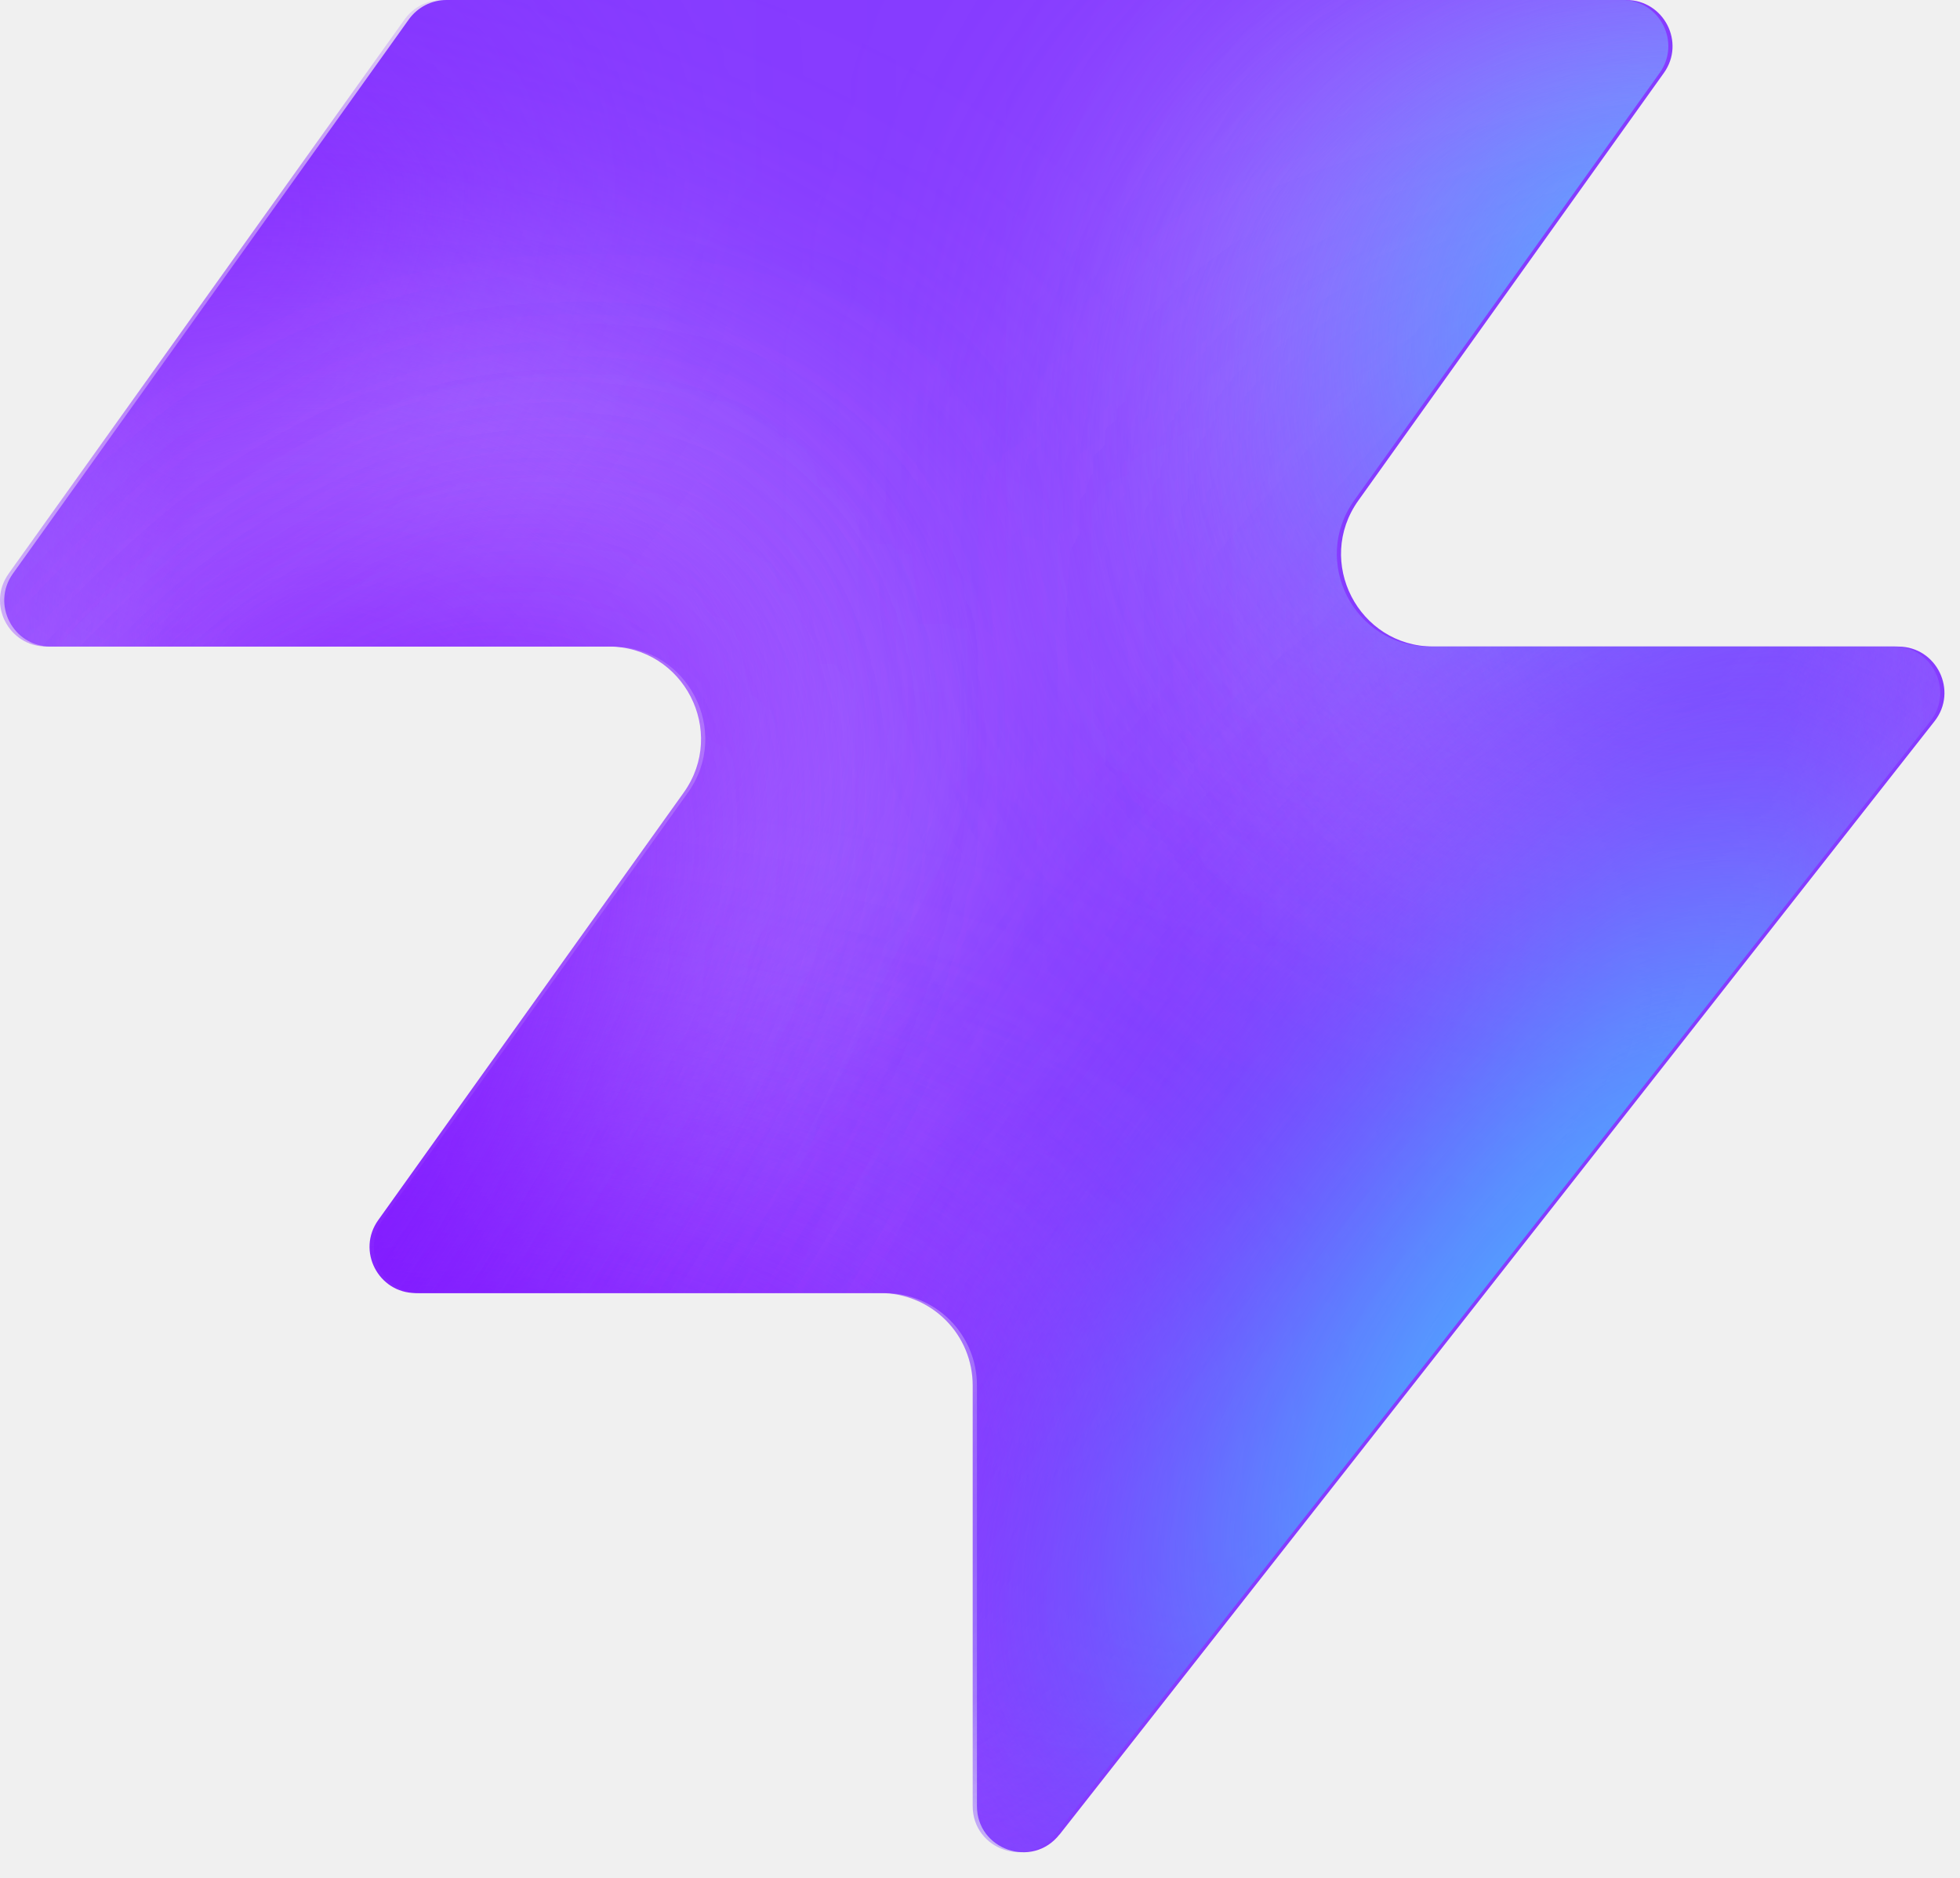
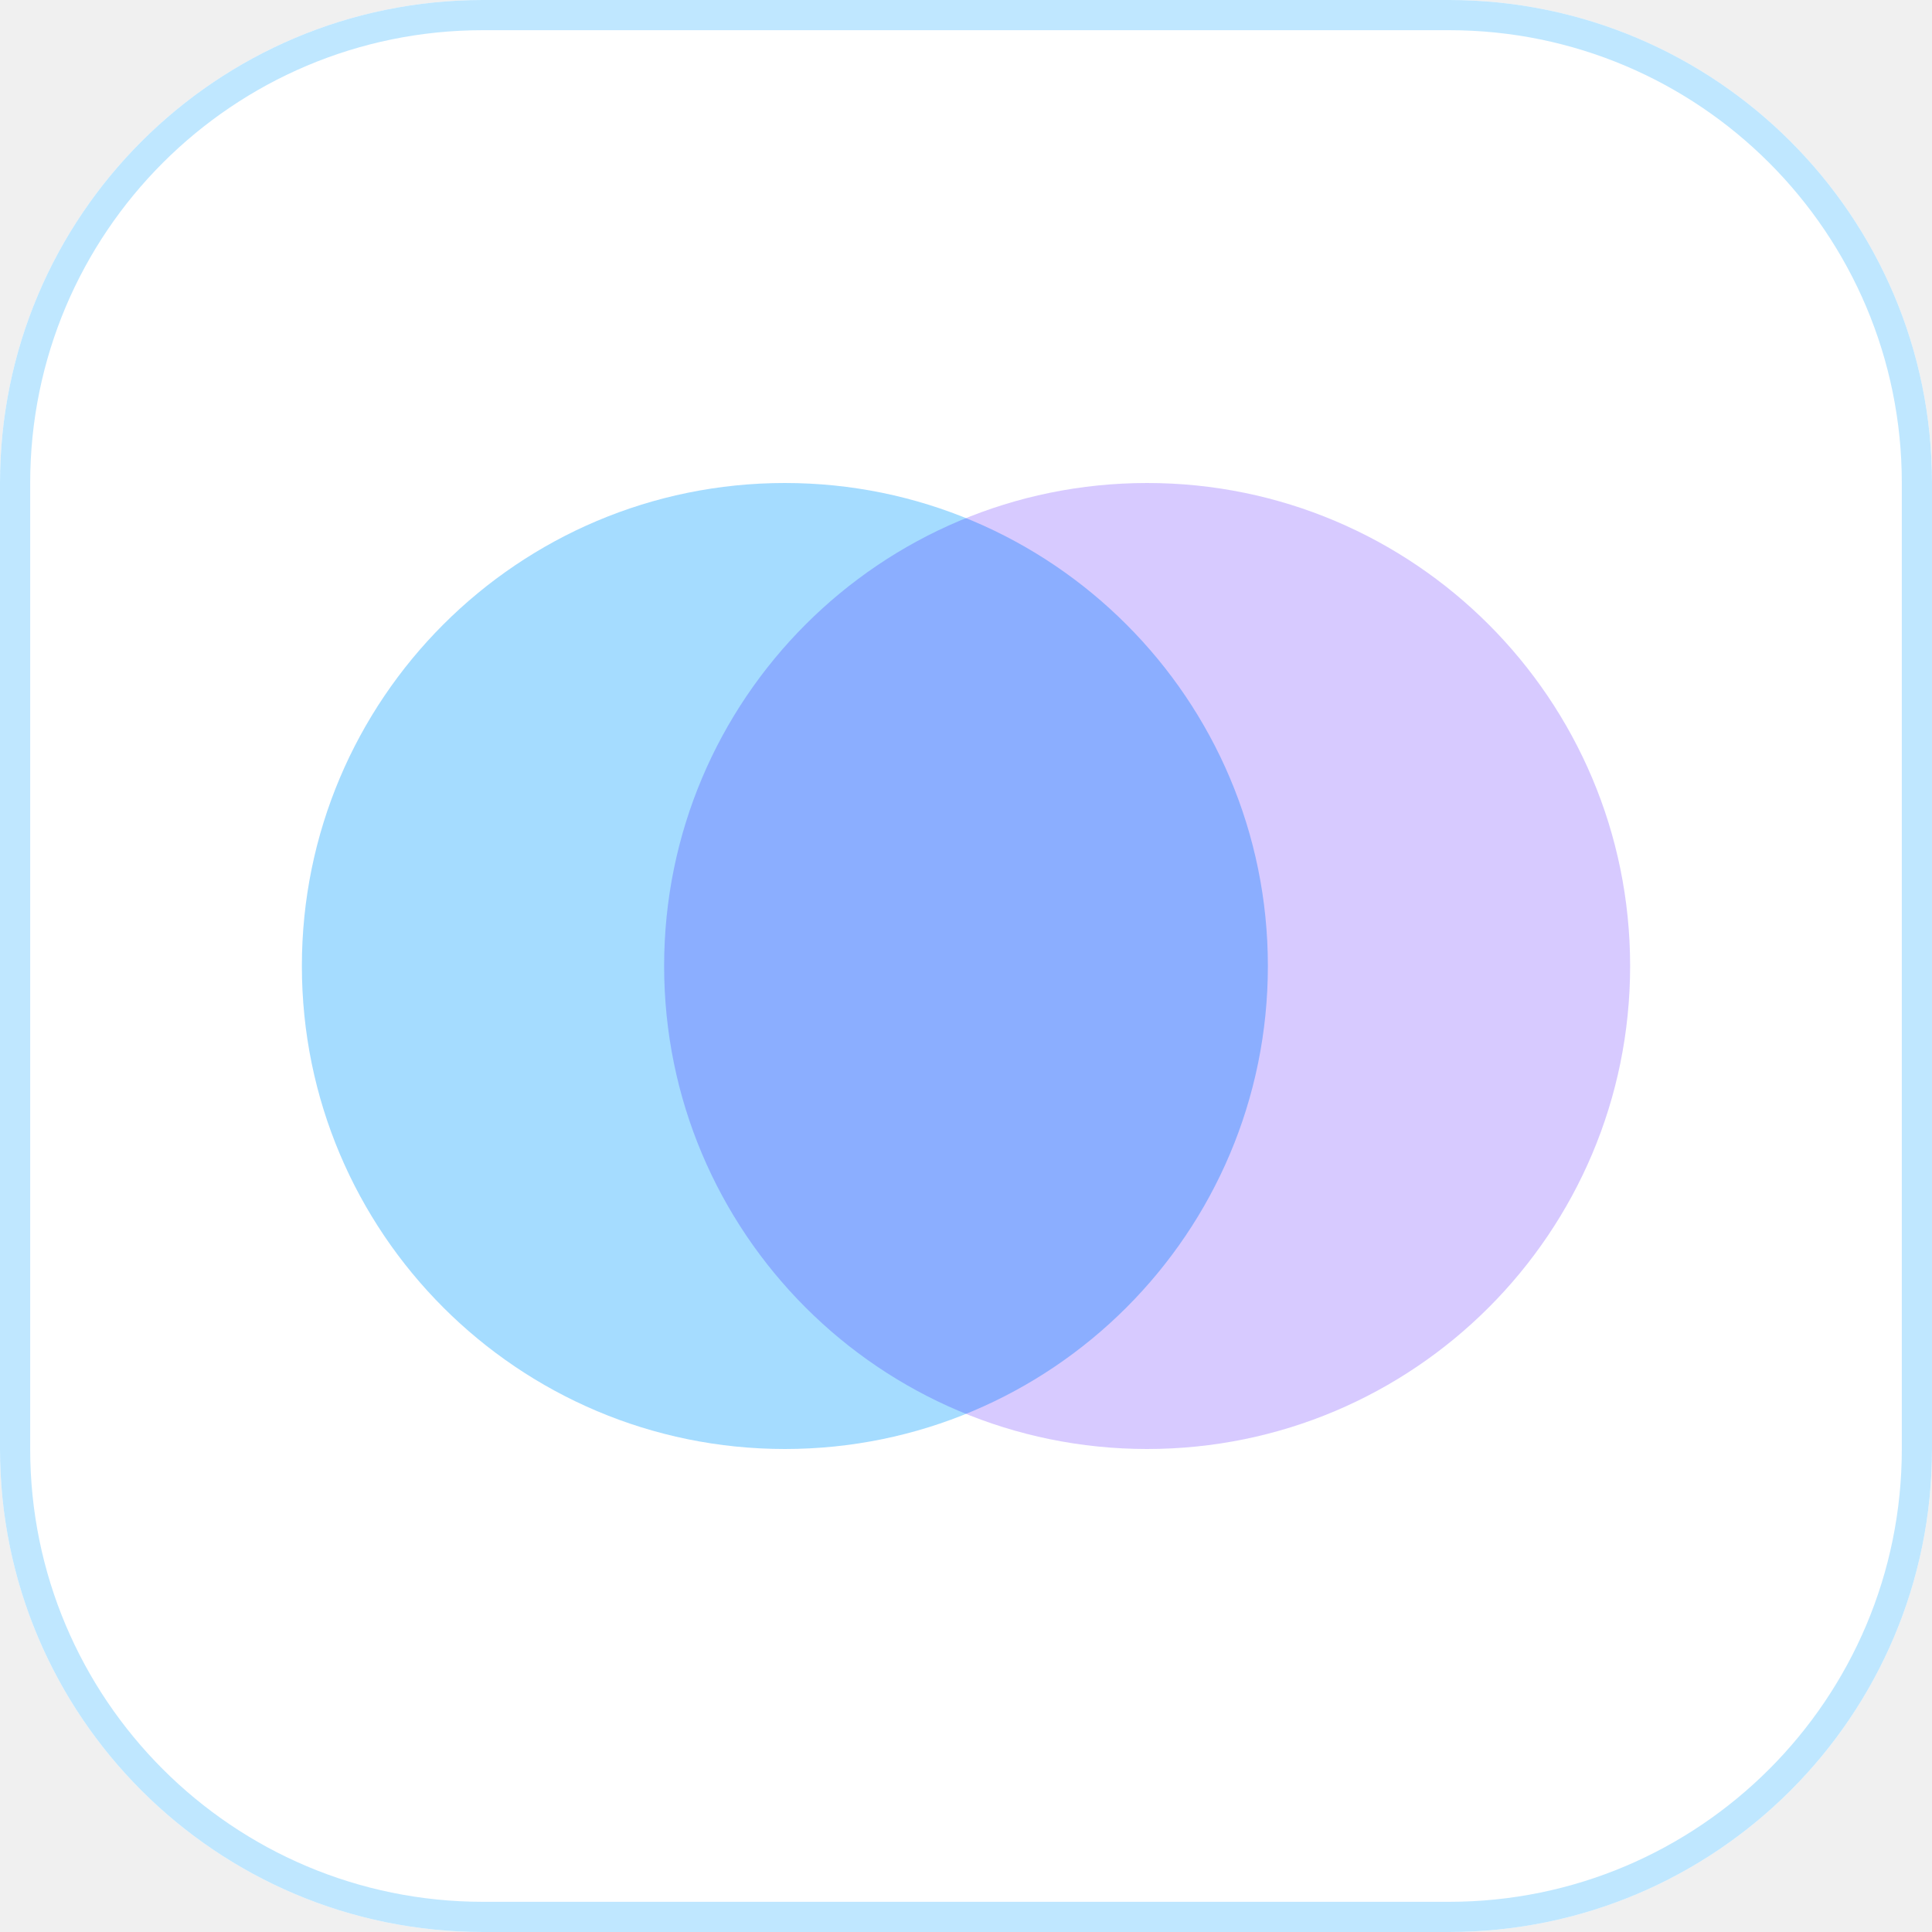
- <svg xmlns="http://www.w3.org/2000/svg" width="48" height="46" fill="none" viewBox="0 0 48 46">
-   <path fill="#863bff" d="M25.946 44.938c-.664.845-2.021.375-2.021-.698V33.937a2.26 2.26 0 0 0-2.262-2.262H10.287c-.92 0-1.456-1.04-.92-1.788l7.48-10.471c1.07-1.497 0-3.578-1.842-3.578H1.237c-.92 0-1.456-1.04-.92-1.788L10.013.474c.214-.297.556-.474.92-.474h28.894c.92 0 1.456 1.04.92 1.788l-7.48 10.471c-1.07 1.498 0 3.579 1.842 3.579h11.377c.943 0 1.473 1.088.89 1.83L25.947 44.94z" style="fill:#863bff;fill:color(display-p3 .525 .23 1);fill-opacity:1" />
-   <mask id="a" width="48" height="46" x="0" y="0" maskUnits="userSpaceOnUse" style="mask-type:alpha">
-     <path fill="#000" d="M25.842 44.938c-.664.844-2.021.375-2.021-.698V33.937a2.26 2.26 0 0 0-2.262-2.262H10.183c-.92 0-1.456-1.04-.92-1.788l7.48-10.471c1.07-1.498 0-3.579-1.842-3.579H1.133c-.92 0-1.456-1.04-.92-1.787L9.91.473c.214-.297.556-.474.92-.474h28.894c.92 0 1.456 1.04.92 1.788l-7.48 10.471c-1.07 1.498 0 3.578 1.842 3.578h11.377c.943 0 1.473 1.088.89 1.832L25.843 44.94z" style="fill:#000;fill-opacity:1" />
+ <svg xmlns="http://www.w3.org/2000/svg" width="64" height="64" viewBox="0 0 64 64" fill="none">
+   <mask id="path-1-inside-1_13_76" fill="white">
+     <path d="M0 16C0 7.163 7.163 0 16 0H48C56.837 0 64 7.163 64 16V48C64 56.837 56.837 64 48 64H16C7.163 64 0 56.837 0 48V16Z" />
  </mask>
-   <g mask="url(#a)">
-     <g filter="url(#b)">
-       <ellipse cx="5.508" cy="14.704" fill="#ede6ff" rx="5.508" ry="14.704" style="fill:#ede6ff;fill:color(display-p3 .927 .903 1);fill-opacity:1" transform="matrix(.00324 1 1 -.00324 -4.47 31.516)" />
-     </g>
-     <g filter="url(#c)">
-       <ellipse cx="10.399" cy="29.851" fill="#ede6ff" rx="10.399" ry="29.851" style="fill:#ede6ff;fill:color(display-p3 .927 .903 1);fill-opacity:1" transform="matrix(.00324 1 1 -.00324 -39.328 7.883)" />
-     </g>
-     <g filter="url(#d)">
-       <ellipse cx="5.508" cy="30.487" fill="#7e14ff" rx="5.508" ry="30.487" style="fill:#7e14ff;fill:color(display-p3 .492 .077 1);fill-opacity:1" transform="rotate(89.814 -25.913 -14.639)scale(1 -1)" />
-     </g>
-     <g filter="url(#e)">
-       <ellipse cx="5.508" cy="30.599" fill="#7e14ff" rx="5.508" ry="30.599" style="fill:#7e14ff;fill:color(display-p3 .492 .077 1);fill-opacity:1" transform="rotate(89.814 -32.644 -3.334)scale(1 -1)" />
-     </g>
-     <g filter="url(#f)">
-       <ellipse cx="5.508" cy="30.599" fill="#7e14ff" rx="5.508" ry="30.599" style="fill:#7e14ff;fill:color(display-p3 .492 .077 1);fill-opacity:1" transform="matrix(.00324 1 1 -.00324 -34.34 30.47)" />
-     </g>
-     <g filter="url(#g)">
-       <ellipse cx="14.072" cy="22.078" fill="#ede6ff" rx="14.072" ry="22.078" style="fill:#ede6ff;fill:color(display-p3 .927 .903 1);fill-opacity:1" transform="rotate(93.35 24.506 48.493)scale(-1 1)" />
-     </g>
-     <g filter="url(#h)">
-       <ellipse cx="3.47" cy="21.501" fill="#7e14ff" rx="3.47" ry="21.501" style="fill:#7e14ff;fill:color(display-p3 .492 .077 1);fill-opacity:1" transform="rotate(89.009 28.708 47.59)scale(-1 1)" />
-     </g>
-     <g filter="url(#i)">
-       <ellipse cx="3.47" cy="21.501" fill="#7e14ff" rx="3.47" ry="21.501" style="fill:#7e14ff;fill:color(display-p3 .492 .077 1);fill-opacity:1" transform="rotate(89.009 28.708 47.59)scale(-1 1)" />
-     </g>
-     <g filter="url(#j)">
-       <ellipse cx=".387" cy="8.972" fill="#7e14ff" rx="4.407" ry="29.108" style="fill:#7e14ff;fill:color(display-p3 .492 .077 1);fill-opacity:1" transform="rotate(39.51 .387 8.972)" />
-     </g>
-     <g filter="url(#k)">
-       <ellipse cx="47.523" cy="-6.092" fill="#7e14ff" rx="4.407" ry="29.108" style="fill:#7e14ff;fill:color(display-p3 .492 .077 1);fill-opacity:1" transform="rotate(37.892 47.523 -6.092)" />
-     </g>
-     <g filter="url(#l)">
-       <ellipse cx="41.412" cy="6.333" fill="#47bfff" rx="5.971" ry="9.665" style="fill:#47bfff;fill:color(display-p3 .28 .748 1);fill-opacity:1" transform="rotate(37.892 41.412 6.333)" />
-     </g>
-     <g filter="url(#m)">
-       <ellipse cx="-1.879" cy="38.332" fill="#7e14ff" rx="4.407" ry="29.108" style="fill:#7e14ff;fill:color(display-p3 .492 .077 1);fill-opacity:1" transform="rotate(37.892 -1.88 38.332)" />
-     </g>
-     <g filter="url(#n)">
-       <ellipse cx="-1.879" cy="38.332" fill="#7e14ff" rx="4.407" ry="29.108" style="fill:#7e14ff;fill:color(display-p3 .492 .077 1);fill-opacity:1" transform="rotate(37.892 -1.88 38.332)" />
-     </g>
-     <g filter="url(#o)">
-       <ellipse cx="35.651" cy="29.907" fill="#7e14ff" rx="4.407" ry="29.108" style="fill:#7e14ff;fill:color(display-p3 .492 .077 1);fill-opacity:1" transform="rotate(37.892 35.651 29.907)" />
-     </g>
-     <g filter="url(#p)">
-       <ellipse cx="38.418" cy="32.4" fill="#47bfff" rx="5.971" ry="15.297" style="fill:#47bfff;fill:color(display-p3 .28 .748 1);fill-opacity:1" transform="rotate(37.892 38.418 32.4)" />
-     </g>
+   <path d="M0 16C0 7.163 7.163 0 16 0H48C56.837 0 64 7.163 64 16V48C64 56.837 56.837 64 48 64H16C7.163 64 0 56.837 0 48V16Z" fill="white" />
+   <path d="M16 0V1H48V0V-1H16V0ZM64 16H63V48H64H65V16H64ZM48 64V63H16V64V65H48V64ZM0 48H1V16H0H-1V48H0ZM16 64V63C7.716 63 1 56.284 1 48H0H-1C-1 57.389 6.611 65 16 65V64ZM64 48H63C63 56.284 56.284 63 48 63V64V65C57.389 65 65 57.389 65 48H64ZM48 0V1C56.284 1 63 7.716 63 16H64H65C65 6.611 57.389 -1 48 -1V0ZM16 0V-1C6.611 -1 -1 6.611 -1 16H0H1C1 7.716 7.716 1 16 1V0Z" fill="#BFE7FF" mask="url(#path-1-inside-1_13_76)" />
+   <g opacity="0.8" style="mix-blend-mode:multiply">
+     <rect x="10" y="16" width="32" height="32" rx="16" fill="#8FD3FF" />
  </g>
-   <defs>
-     <filter id="b" width="60.045" height="41.654" x="-19.77" y="16.149" color-interpolation-filters="sRGB" filterUnits="userSpaceOnUse">
-       <feFlood flood-opacity="0" result="BackgroundImageFix" />
-       <feBlend in="SourceGraphic" in2="BackgroundImageFix" result="shape" />
-       <feGaussianBlur result="effect1_foregroundBlur_2002_17158" stdDeviation="7.659" />
-     </filter>
-     <filter id="c" width="90.34" height="51.437" x="-54.613" y="-7.533" color-interpolation-filters="sRGB" filterUnits="userSpaceOnUse">
-       <feFlood flood-opacity="0" result="BackgroundImageFix" />
-       <feBlend in="SourceGraphic" in2="BackgroundImageFix" result="shape" />
-       <feGaussianBlur result="effect1_foregroundBlur_2002_17158" stdDeviation="7.659" />
-     </filter>
-     <filter id="d" width="79.355" height="29.4" x="-49.64" y="2.03" color-interpolation-filters="sRGB" filterUnits="userSpaceOnUse">
-       <feFlood flood-opacity="0" result="BackgroundImageFix" />
-       <feBlend in="SourceGraphic" in2="BackgroundImageFix" result="shape" />
-       <feGaussianBlur result="effect1_foregroundBlur_2002_17158" stdDeviation="4.596" />
-     </filter>
-     <filter id="e" width="79.579" height="29.4" x="-45.045" y="20.029" color-interpolation-filters="sRGB" filterUnits="userSpaceOnUse">
-       <feFlood flood-opacity="0" result="BackgroundImageFix" />
-       <feBlend in="SourceGraphic" in2="BackgroundImageFix" result="shape" />
-       <feGaussianBlur result="effect1_foregroundBlur_2002_17158" stdDeviation="4.596" />
-     </filter>
-     <filter id="f" width="79.579" height="29.4" x="-43.513" y="21.178" color-interpolation-filters="sRGB" filterUnits="userSpaceOnUse">
-       <feFlood flood-opacity="0" result="BackgroundImageFix" />
-       <feBlend in="SourceGraphic" in2="BackgroundImageFix" result="shape" />
-       <feGaussianBlur result="effect1_foregroundBlur_2002_17158" stdDeviation="4.596" />
-     </filter>
-     <filter id="g" width="74.749" height="58.852" x="15.756" y="-17.901" color-interpolation-filters="sRGB" filterUnits="userSpaceOnUse">
-       <feFlood flood-opacity="0" result="BackgroundImageFix" />
-       <feBlend in="SourceGraphic" in2="BackgroundImageFix" result="shape" />
-       <feGaussianBlur result="effect1_foregroundBlur_2002_17158" stdDeviation="7.659" />
-     </filter>
-     <filter id="h" width="61.377" height="25.362" x="23.548" y="2.284" color-interpolation-filters="sRGB" filterUnits="userSpaceOnUse">
-       <feFlood flood-opacity="0" result="BackgroundImageFix" />
-       <feBlend in="SourceGraphic" in2="BackgroundImageFix" result="shape" />
-       <feGaussianBlur result="effect1_foregroundBlur_2002_17158" stdDeviation="4.596" />
-     </filter>
-     <filter id="i" width="61.377" height="25.362" x="23.548" y="2.284" color-interpolation-filters="sRGB" filterUnits="userSpaceOnUse">
-       <feFlood flood-opacity="0" result="BackgroundImageFix" />
-       <feBlend in="SourceGraphic" in2="BackgroundImageFix" result="shape" />
-       <feGaussianBlur result="effect1_foregroundBlur_2002_17158" stdDeviation="4.596" />
-     </filter>
-     <filter id="j" width="56.045" height="63.649" x="-27.636" y="-22.853" color-interpolation-filters="sRGB" filterUnits="userSpaceOnUse">
-       <feFlood flood-opacity="0" result="BackgroundImageFix" />
-       <feBlend in="SourceGraphic" in2="BackgroundImageFix" result="shape" />
-       <feGaussianBlur result="effect1_foregroundBlur_2002_17158" stdDeviation="4.596" />
-     </filter>
-     <filter id="k" width="54.814" height="64.646" x="20.116" y="-38.415" color-interpolation-filters="sRGB" filterUnits="userSpaceOnUse">
-       <feFlood flood-opacity="0" result="BackgroundImageFix" />
-       <feBlend in="SourceGraphic" in2="BackgroundImageFix" result="shape" />
-       <feGaussianBlur result="effect1_foregroundBlur_2002_17158" stdDeviation="4.596" />
-     </filter>
-     <filter id="l" width="33.541" height="35.313" x="24.641" y="-11.323" color-interpolation-filters="sRGB" filterUnits="userSpaceOnUse">
-       <feFlood flood-opacity="0" result="BackgroundImageFix" />
-       <feBlend in="SourceGraphic" in2="BackgroundImageFix" result="shape" />
-       <feGaussianBlur result="effect1_foregroundBlur_2002_17158" stdDeviation="4.596" />
-     </filter>
-     <filter id="m" width="54.814" height="64.646" x="-29.286" y="6.009" color-interpolation-filters="sRGB" filterUnits="userSpaceOnUse">
-       <feFlood flood-opacity="0" result="BackgroundImageFix" />
-       <feBlend in="SourceGraphic" in2="BackgroundImageFix" result="shape" />
-       <feGaussianBlur result="effect1_foregroundBlur_2002_17158" stdDeviation="4.596" />
-     </filter>
-     <filter id="n" width="54.814" height="64.646" x="-29.286" y="6.009" color-interpolation-filters="sRGB" filterUnits="userSpaceOnUse">
-       <feFlood flood-opacity="0" result="BackgroundImageFix" />
-       <feBlend in="SourceGraphic" in2="BackgroundImageFix" result="shape" />
-       <feGaussianBlur result="effect1_foregroundBlur_2002_17158" stdDeviation="4.596" />
-     </filter>
-     <filter id="o" width="54.814" height="64.646" x="8.244" y="-2.416" color-interpolation-filters="sRGB" filterUnits="userSpaceOnUse">
-       <feFlood flood-opacity="0" result="BackgroundImageFix" />
-       <feBlend in="SourceGraphic" in2="BackgroundImageFix" result="shape" />
-       <feGaussianBlur result="effect1_foregroundBlur_2002_17158" stdDeviation="4.596" />
-     </filter>
-     <filter id="p" width="39.409" height="43.623" x="18.713" y="10.588" color-interpolation-filters="sRGB" filterUnits="userSpaceOnUse">
-       <feFlood flood-opacity="0" result="BackgroundImageFix" />
-       <feBlend in="SourceGraphic" in2="BackgroundImageFix" result="shape" />
-       <feGaussianBlur result="effect1_foregroundBlur_2002_17158" stdDeviation="4.596" />
-     </filter>
-   </defs>
+   <g opacity="0.8" style="mix-blend-mode:multiply">
+     <rect x="22" y="16" width="32" height="32" rx="16" fill="#CDBDFF" />
+   </g>
</svg>
